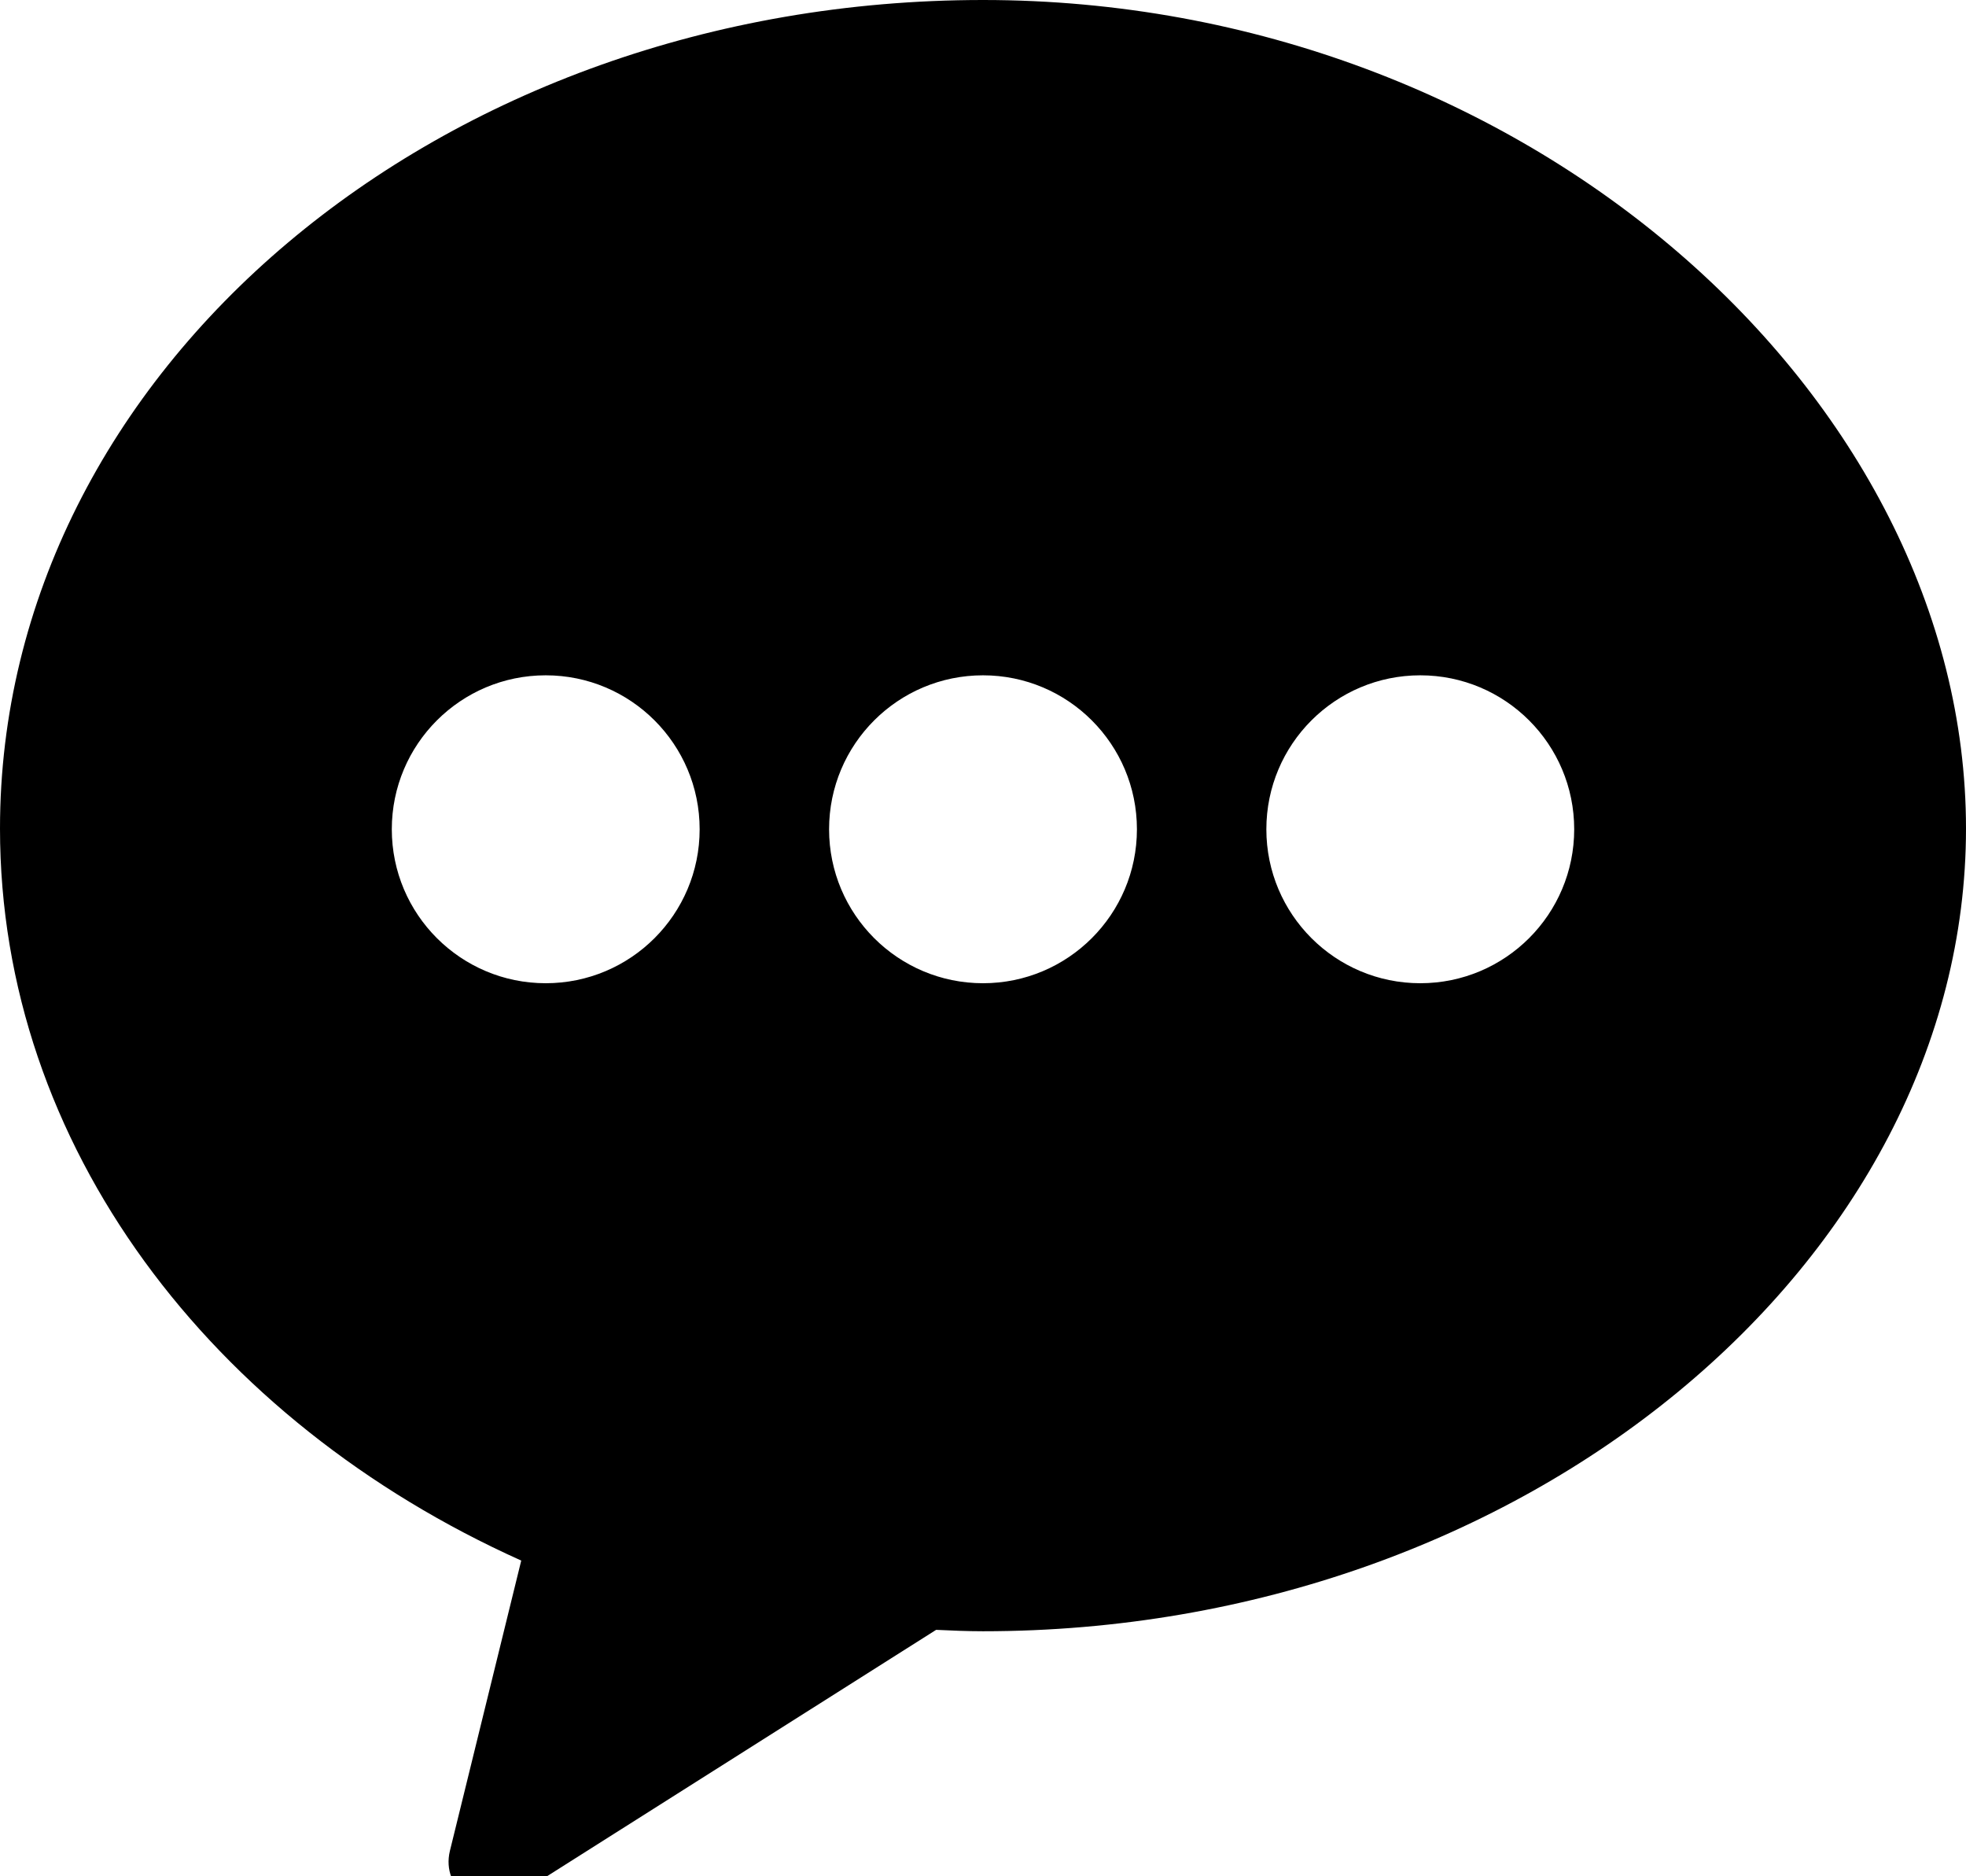
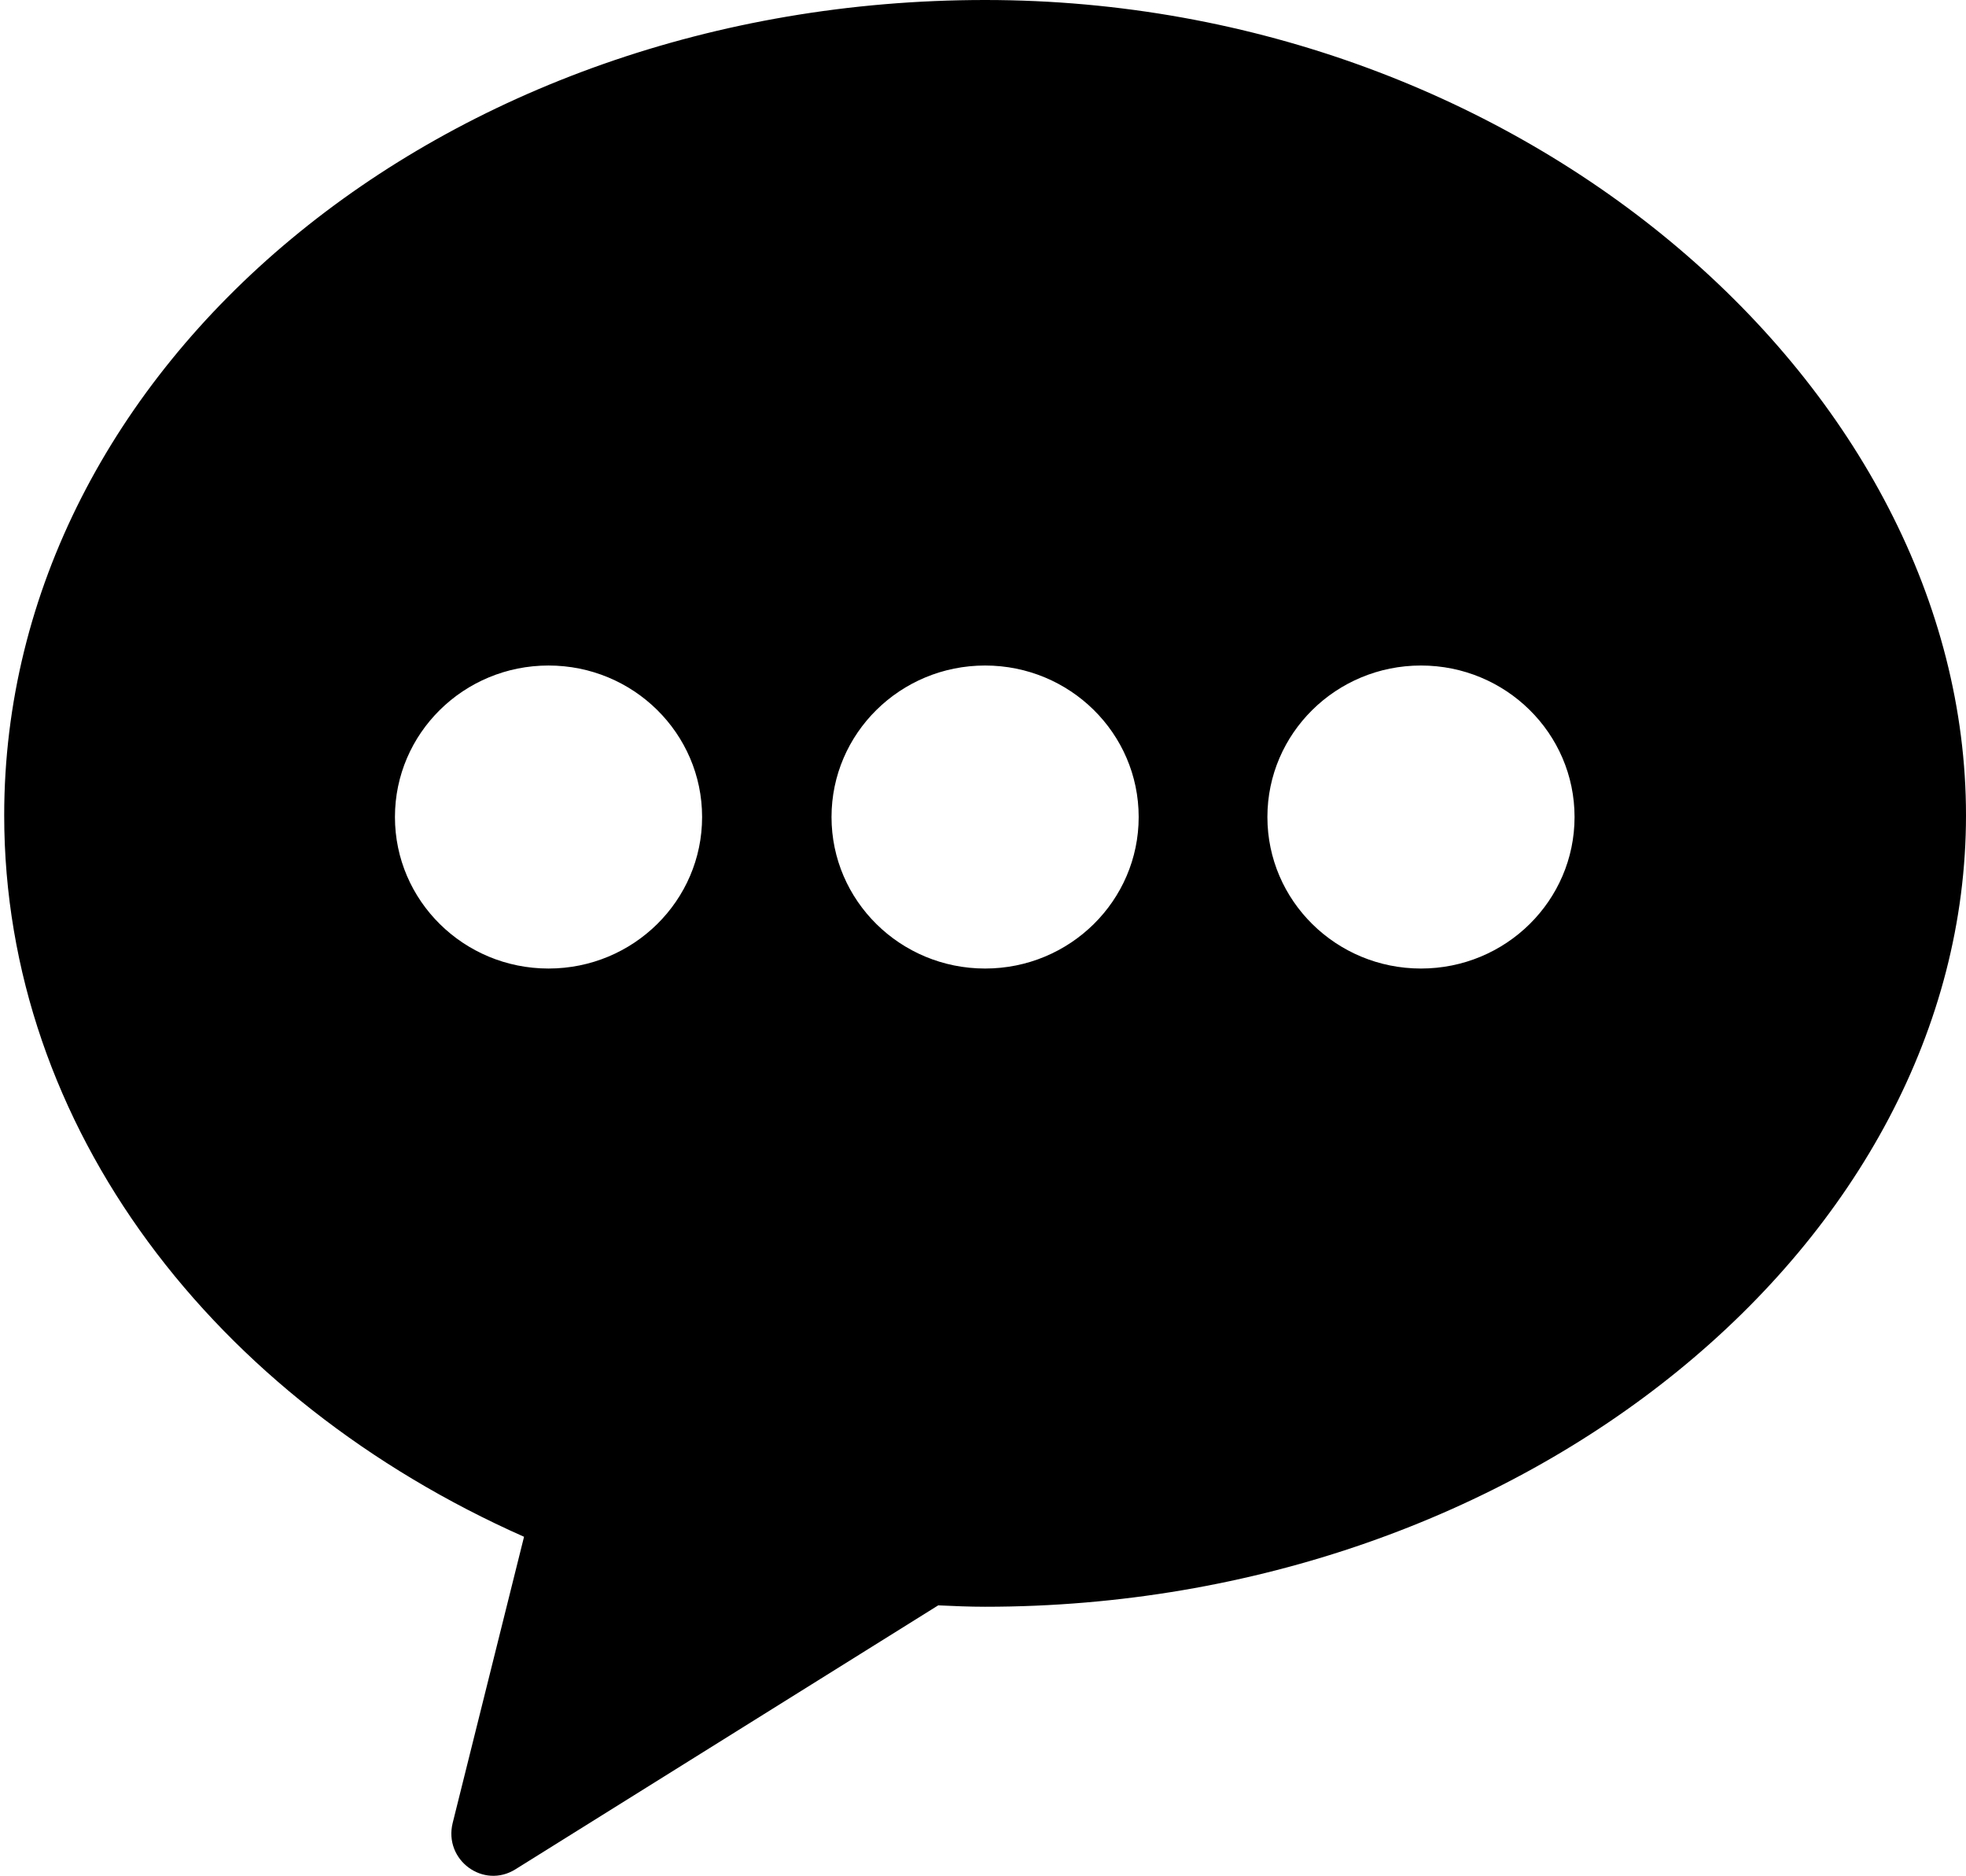
<svg xmlns="http://www.w3.org/2000/svg" viewBox="349.3 519.7 28.1 26.8">
-   <path fill="currentColor" fill-rule="evenodd" d="M363.35 519.7c-7.76 0-14.05 5.3-14.05 11.84 0 4.53 3.02 8.47 7.45 10.46l-1.02 4.15c-.13.54.44.96.9.67l6.05-3.83c.22.01.44.02.67.02 7.76 0 14.05-5.3 14.05-11.47s-6.29-11.84-14.05-11.84ZM357.1 529.35a2.2 2.2 0 1 0 0 4.4 2.2 2.2 0 0 0 0-4.4Zm6.25 0a2.2 2.2 0 1 0 0 4.4 2.2 2.2 0 0 0 0-4.4Zm6.25 0a2.2 2.2 0 1 0 0 4.4 2.2 2.2 0 0 0 0-4.4Z" />
+   <path fill="currentColor" fill-rule="evenodd" d="M 363.38 519.7 C 355.63 519.7 349.36 524.92 349.36 531.35 C 349.36 535.82 352.37 539.7 356.79 541.66 L 355.77 545.75 C 355.64 546.28 356.21 546.7 356.67 546.41 L 362.71 542.64 C 362.93 542.65 363.15 542.66 363.38 542.66 C 371.11 542.66 377.4 537.43 377.4 531.35 S 371.11 519.7 363.38 519.7 Z M 357.14 529.21 A 2.19 2.16 0 1 0 357.14 533.54 A 2.19 2.16 0 0 0 357.14 529.21 Z M 363.38 529.21 A 2.19 2.16 0 1 0 363.38 533.54 A 2.19 2.16 0 0 0 363.38 529.21 Z M 369.61 529.21 A 2.19 2.16 0 1 0 369.61 533.54 A 2.19 2.16 0 0 0 369.61 529.21 Z" />
</svg>
